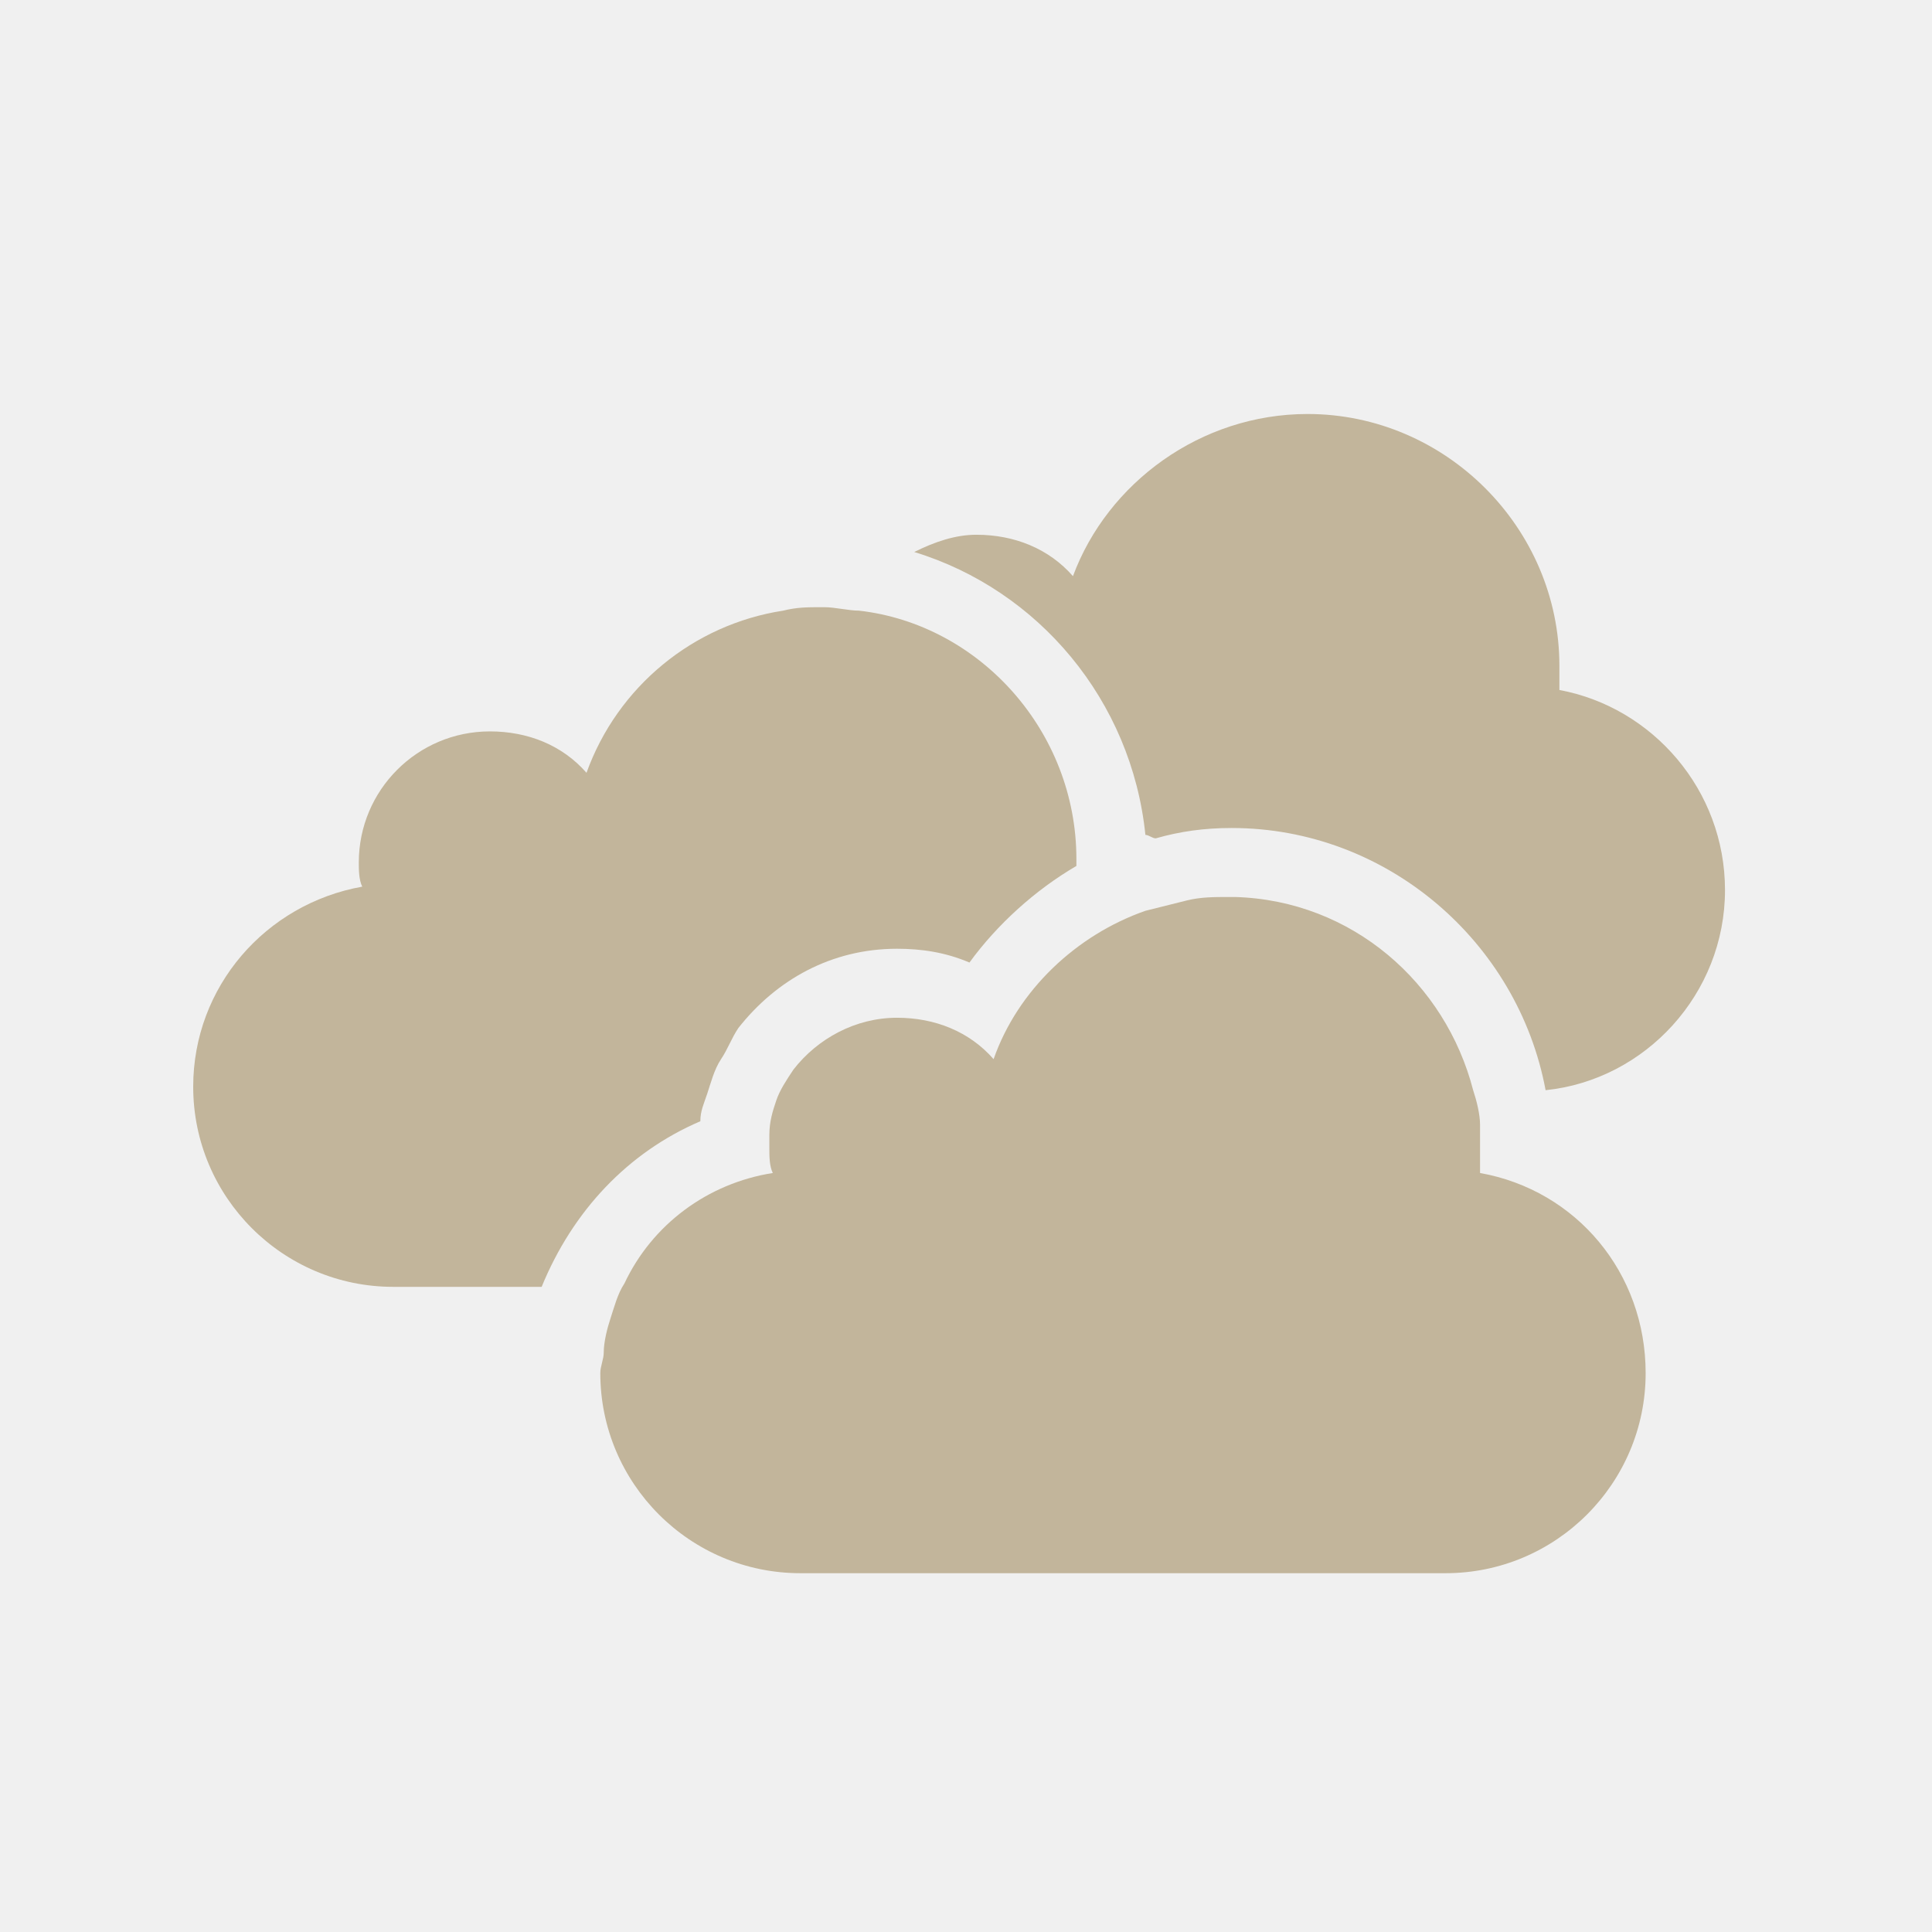
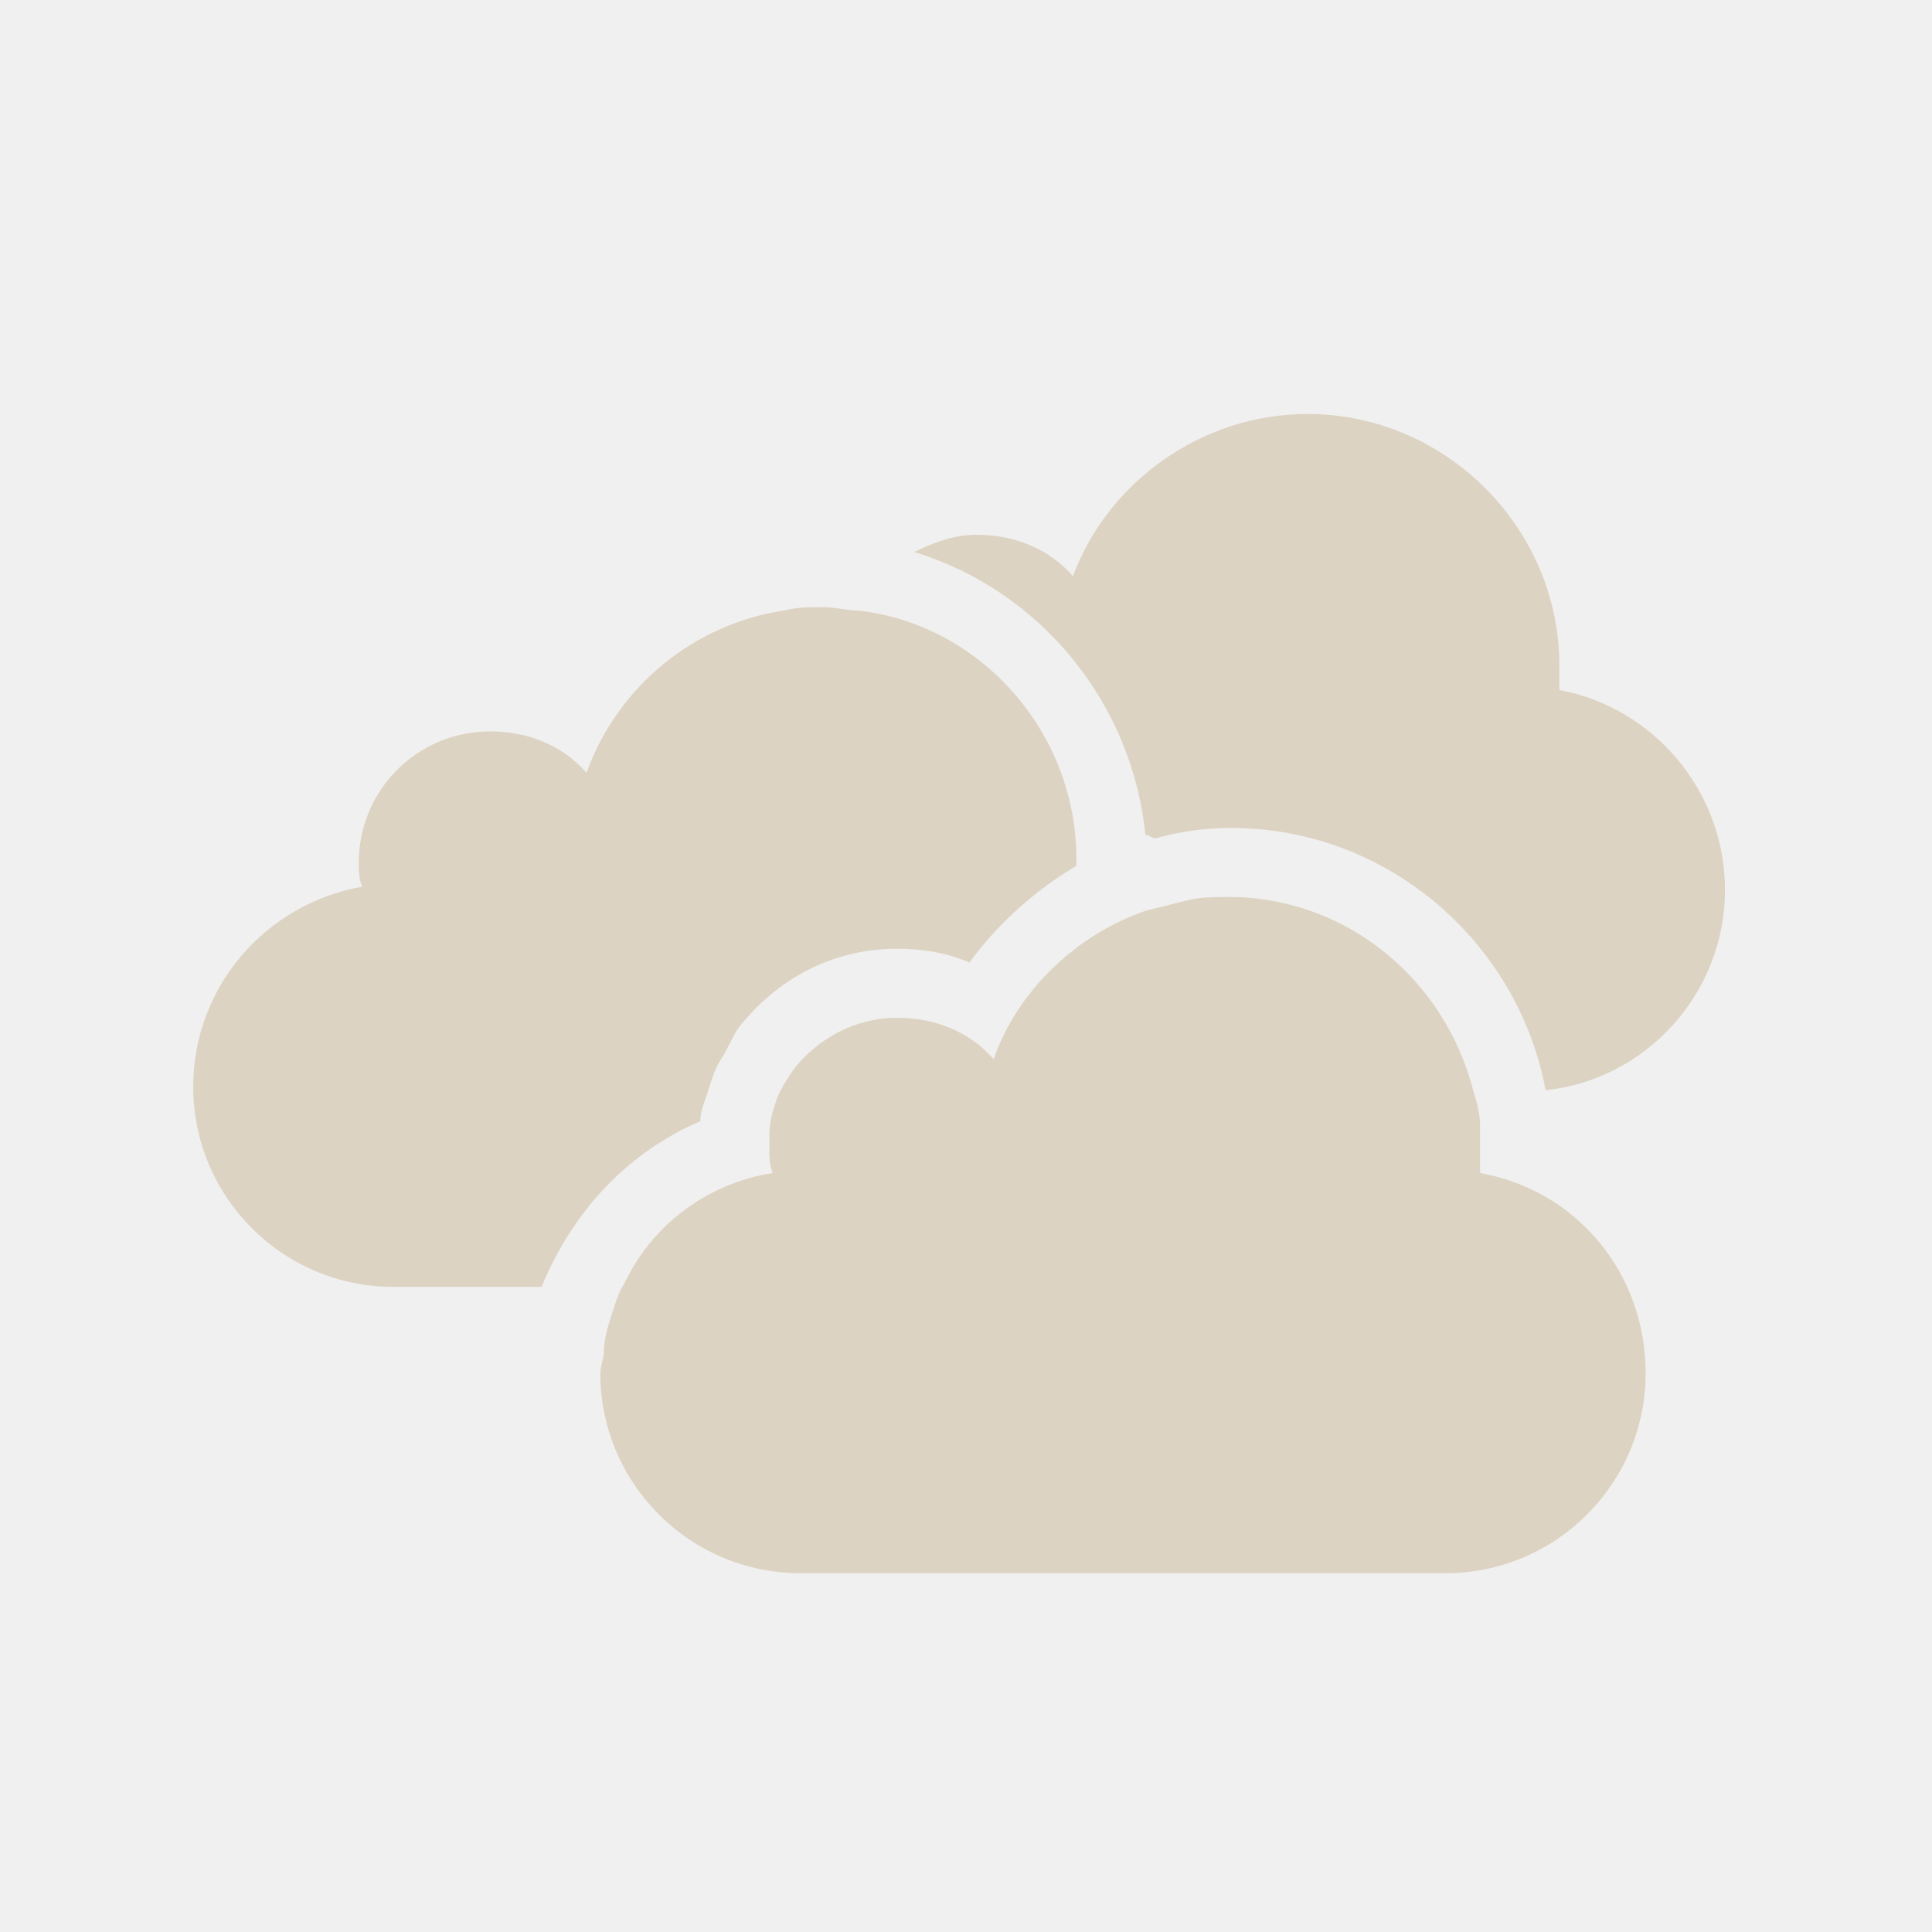
- <svg xmlns="http://www.w3.org/2000/svg" version="1.1" id="Layer_1" x="0px" y="0px" viewBox="0 0 56 56" style="enable-background:new 0 0 56 56;" xml:space="preserve">
+ <svg xmlns="http://www.w3.org/2000/svg" version="1.1" id="Layer_1" x="0px" y="0px" viewBox="-71 73 56 56" style="enable-background:new -71 73 56 56;" xml:space="preserve">
  <style type="text/css">
- 	.st0{opacity:0;fill:#FFFFFF;}
- 	.st1{fill:#C2B59B;}
+ 	.st0{fill:#FFFFFF;fill-opacity:0;}
+ 	.st1{fill:#DDD3C3;}
</style>
  <g id="XMLID_3_">
-     <rect id="XMLID_8_" x="0" class="st0" width="56" height="56" />
+     <rect id="XMLID_8_" x="-71" y="73" class="st0" width="56" height="56" />
    <g id="XMLID_4_">
-       <path id="XMLID_7_" class="st1" d="M45.2,20c0-0.2,0-0.5,0-0.7c0-4-3.3-7.3-7.3-7.3c-3.1,0-5.8,2-6.8,4.7    c-0.7-0.8-1.7-1.2-2.8-1.2c-0.6,0-1.2,0.2-1.8,0.5c3.6,1.1,6.3,4.3,6.7,8.2c0.1,0,0.2,0.1,0.3,0.1c0.7-0.2,1.4-0.3,2.2-0.3    c4.5,0,8.3,3.3,9.1,7.6c2.9-0.3,5.2-2.8,5.2-5.8C50,22.9,47.9,20.5,45.2,20z" />
-       <path id="XMLID_6_" class="st1" d="M20.3,32.5c0-0.3,0.1-0.5,0.2-0.8c0.1-0.3,0.2-0.7,0.4-1c0.2-0.3,0.3-0.6,0.5-0.9    c1.1-1.4,2.7-2.3,4.6-2.3c0.7,0,1.4,0.1,2.1,0.4c0.8-1.1,1.9-2.1,3.1-2.8c0-0.1,0-0.2,0-0.2c0-3.7-2.8-6.8-6.3-7.2    c-0.3,0-0.7-0.1-1-0.1c0,0,0,0-0.1,0c-0.4,0-0.7,0-1.1,0.1c-2.6,0.4-4.8,2.2-5.7,4.7c-0.7-0.8-1.7-1.2-2.8-1.2    c-2.1,0-3.8,1.7-3.8,3.8c0,0.2,0,0.5,0.1,0.7c-2.8,0.5-4.9,2.9-4.9,5.8c0,3.2,2.6,5.8,5.8,5.8h2.7h1.6    C16.6,35.1,18.2,33.4,20.3,32.5z" />
-       <path id="XMLID_5_" class="st1" d="M42.9,34c0-0.1,0-0.3,0-0.4c0-0.1,0-0.2,0-0.3c0-0.2,0-0.5,0-0.7c0-0.3-0.1-0.7-0.2-1    c-0.8-3.1-3.5-5.5-6.9-5.6c-0.1,0-0.2,0-0.2,0c-0.4,0-0.8,0-1.2,0.1c-0.4,0.1-0.8,0.2-1.2,0.3c-2,0.7-3.7,2.3-4.4,4.3    c-0.7-0.8-1.7-1.2-2.8-1.2c-1.2,0-2.3,0.6-3,1.5c-0.2,0.3-0.4,0.6-0.5,0.9c-0.1,0.3-0.2,0.6-0.2,1c0,0.1,0,0.3,0,0.4    c0,0.2,0,0.5,0.1,0.7c-1.9,0.3-3.5,1.5-4.3,3.2c-0.2,0.3-0.3,0.7-0.4,1c-0.1,0.3-0.2,0.7-0.2,1c0,0.2-0.1,0.4-0.1,0.6    c0,3.2,2.6,5.8,5.8,5.8H26h7.7h8.2c3.2,0,5.8-2.6,5.8-5.8C47.7,36.9,45.7,34.5,42.9,34z" />
+       <path id="XMLID_7_" class="st1" d="M-25.8,93c0-0.2,0-0.5,0-0.7c0-4-3.3-7.3-7.3-7.3c-3.1,0-5.8,2-6.8,4.7    c-0.7-0.8-1.7-1.2-2.8-1.2c-0.6,0-1.2,0.2-1.8,0.5c3.6,1.1,6.3,4.3,6.7,8.2c0.1,0,0.2,0.1,0.3,0.1c0.7-0.2,1.4-0.3,2.2-0.3    c4.5,0,8.3,3.3,9.1,7.6c2.9-0.3,5.2-2.8,5.2-5.8C-21,95.9-23.1,93.5-25.8,93z" />
+       <path id="XMLID_6_" class="st1" d="M-50.7,105.5c0-0.3,0.1-0.5,0.2-0.8s0.2-0.7,0.4-1s0.3-0.6,0.5-0.9c1.1-1.4,2.7-2.3,4.6-2.3    c0.7,0,1.4,0.1,2.1,0.4c0.8-1.1,1.9-2.1,3.1-2.8c0-0.1,0-0.2,0-0.2c0-3.7-2.8-6.8-6.3-7.2c-0.3,0-0.7-0.1-1-0.1c0,0,0,0-0.1,0    c-0.4,0-0.7,0-1.1,0.1c-2.6,0.4-4.8,2.2-5.7,4.7c-0.7-0.8-1.7-1.2-2.8-1.2c-2.1,0-3.8,1.7-3.8,3.8c0,0.2,0,0.5,0.1,0.7    c-2.8,0.5-4.9,2.9-4.9,5.8c0,3.2,2.6,5.8,5.8,5.8h2.7h1.6C-54.4,108.1-52.8,106.4-50.7,105.5z" />
+       <path id="XMLID_5_" class="st1" d="M-28.1,107c0-0.1,0-0.3,0-0.4s0-0.2,0-0.3c0-0.2,0-0.5,0-0.7c0-0.3-0.1-0.7-0.2-1    c-0.8-3.1-3.5-5.5-6.9-5.6c-0.1,0-0.2,0-0.2,0c-0.4,0-0.8,0-1.2,0.1s-0.8,0.2-1.2,0.3c-2,0.7-3.7,2.3-4.4,4.3    c-0.7-0.8-1.7-1.2-2.8-1.2c-1.2,0-2.3,0.6-3,1.5c-0.2,0.3-0.4,0.6-0.5,0.9s-0.2,0.6-0.2,1c0,0.1,0,0.3,0,0.4c0,0.2,0,0.5,0.1,0.7    c-1.9,0.3-3.5,1.5-4.3,3.2c-0.2,0.3-0.3,0.7-0.4,1s-0.2,0.7-0.2,1c0,0.2-0.1,0.4-0.1,0.6c0,3.2,2.6,5.8,5.8,5.8h2.8h7.7h8.2    c3.2,0,5.8-2.6,5.8-5.8C-23.3,109.9-25.3,107.5-28.1,107z" />
    </g>
  </g>
</svg>
